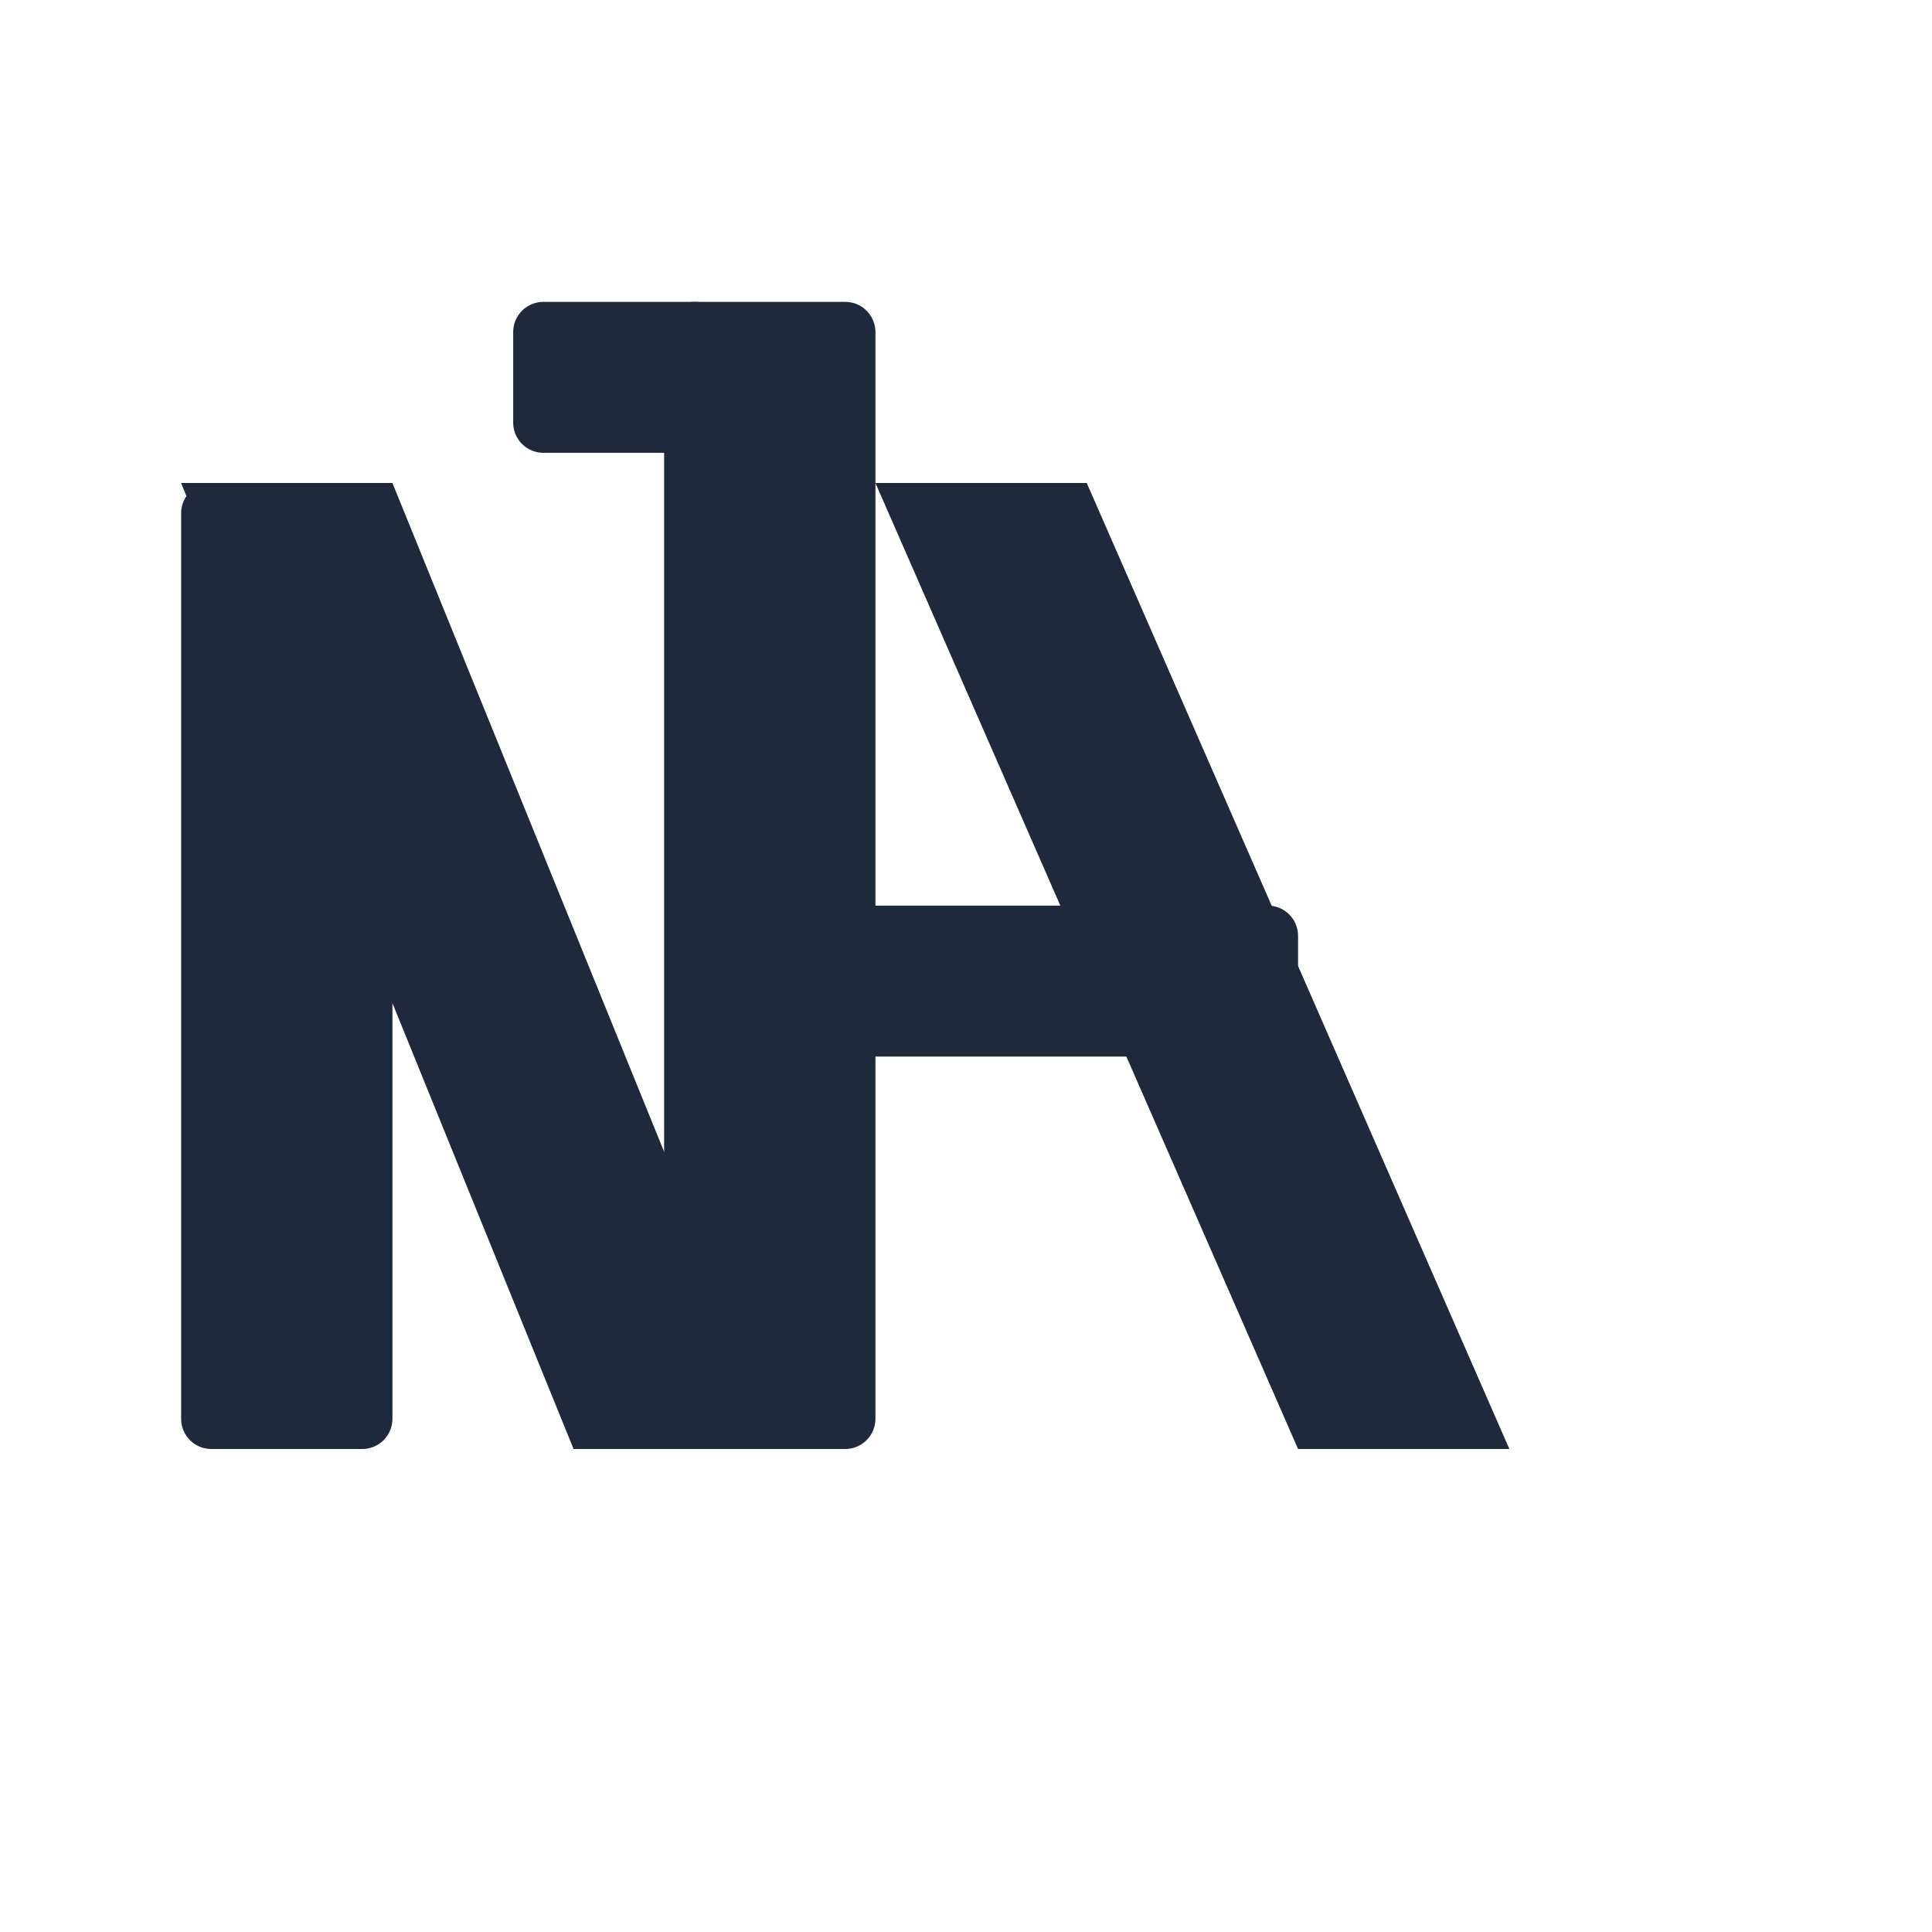
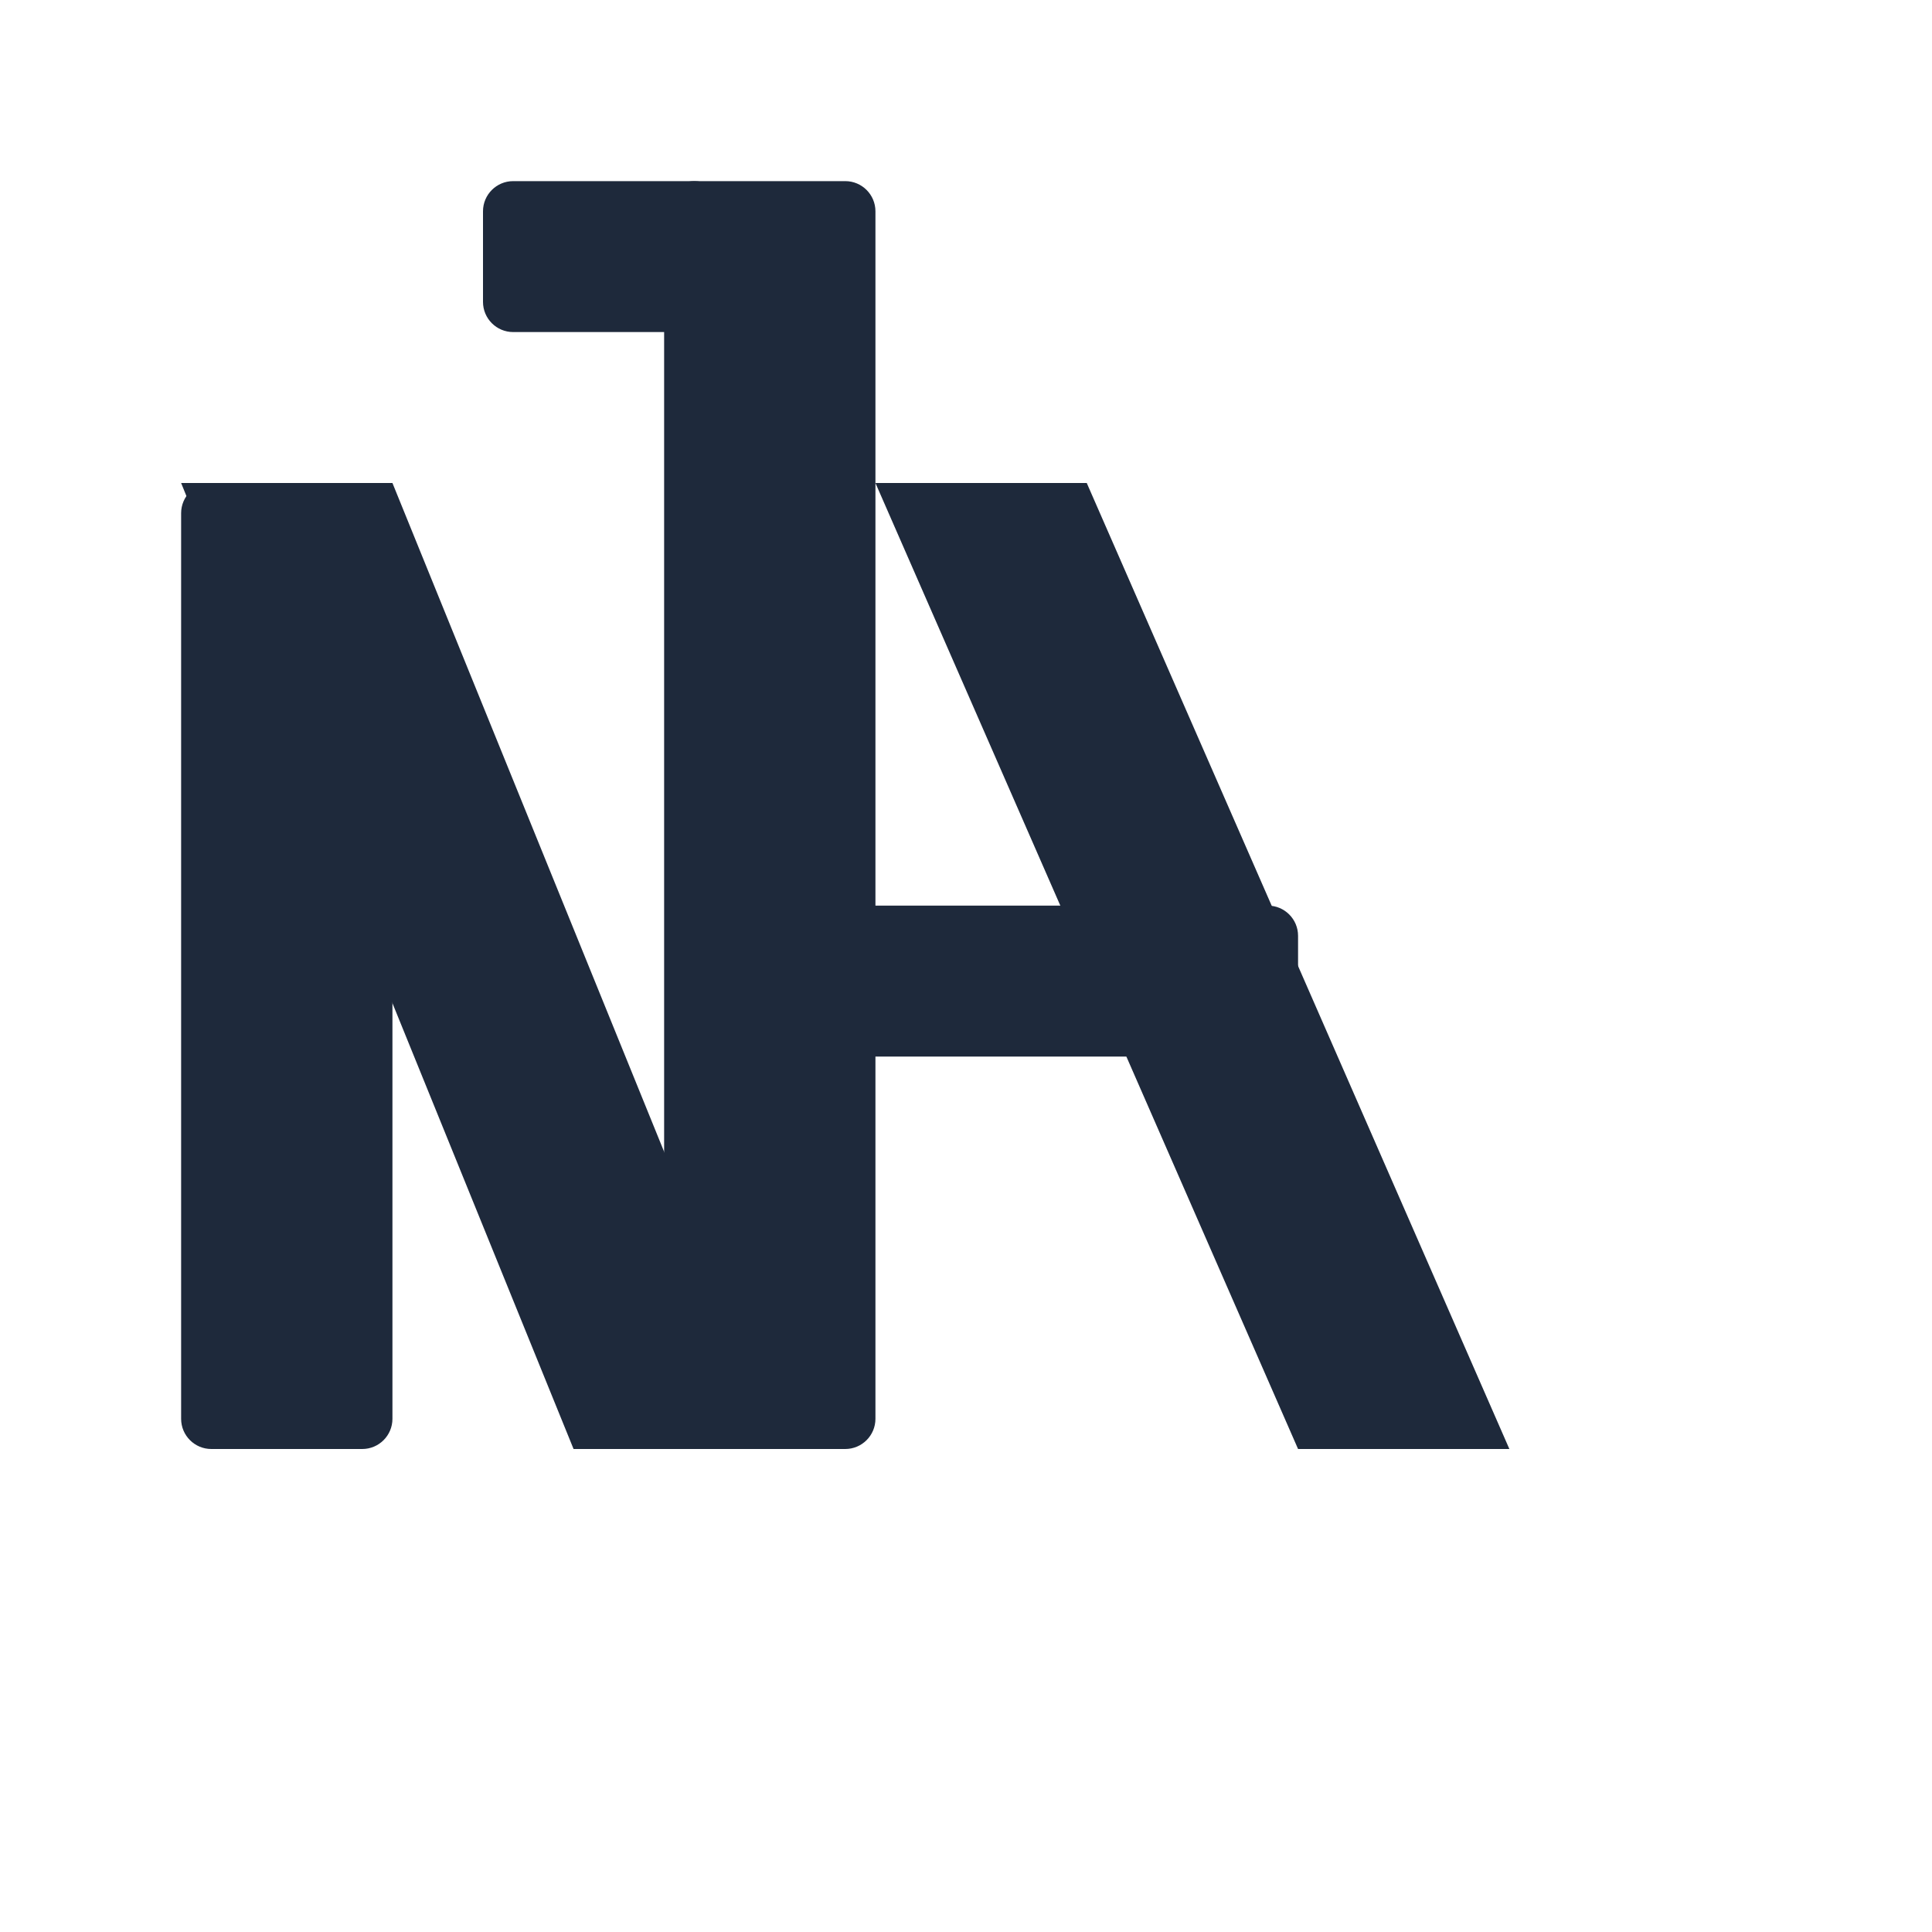
<svg xmlns="http://www.w3.org/2000/svg" viewBox="0 0 64 64" fill="none">
  <g fill="#1e293b">
    <rect x="6" y="16" width="7" height="32" rx="1" />
    <polygon points="6,16 13,16 26,48 19,48" />
-     <rect x="22" y="10" width="7" height="38" rx="1" />
-     <rect x="17" y="10" width="7" height="5" rx="1" />
+     <rect x="22" y="6" width="7" height="42" rx="1" />
+     <rect x="16" y="6" width="8" height="5" rx="1" />
    <polygon points="29,16 36,16 50,48 43,48" />
    <rect x="25" y="30" width="18" height="5" rx="1" />
  </g>
</svg>
